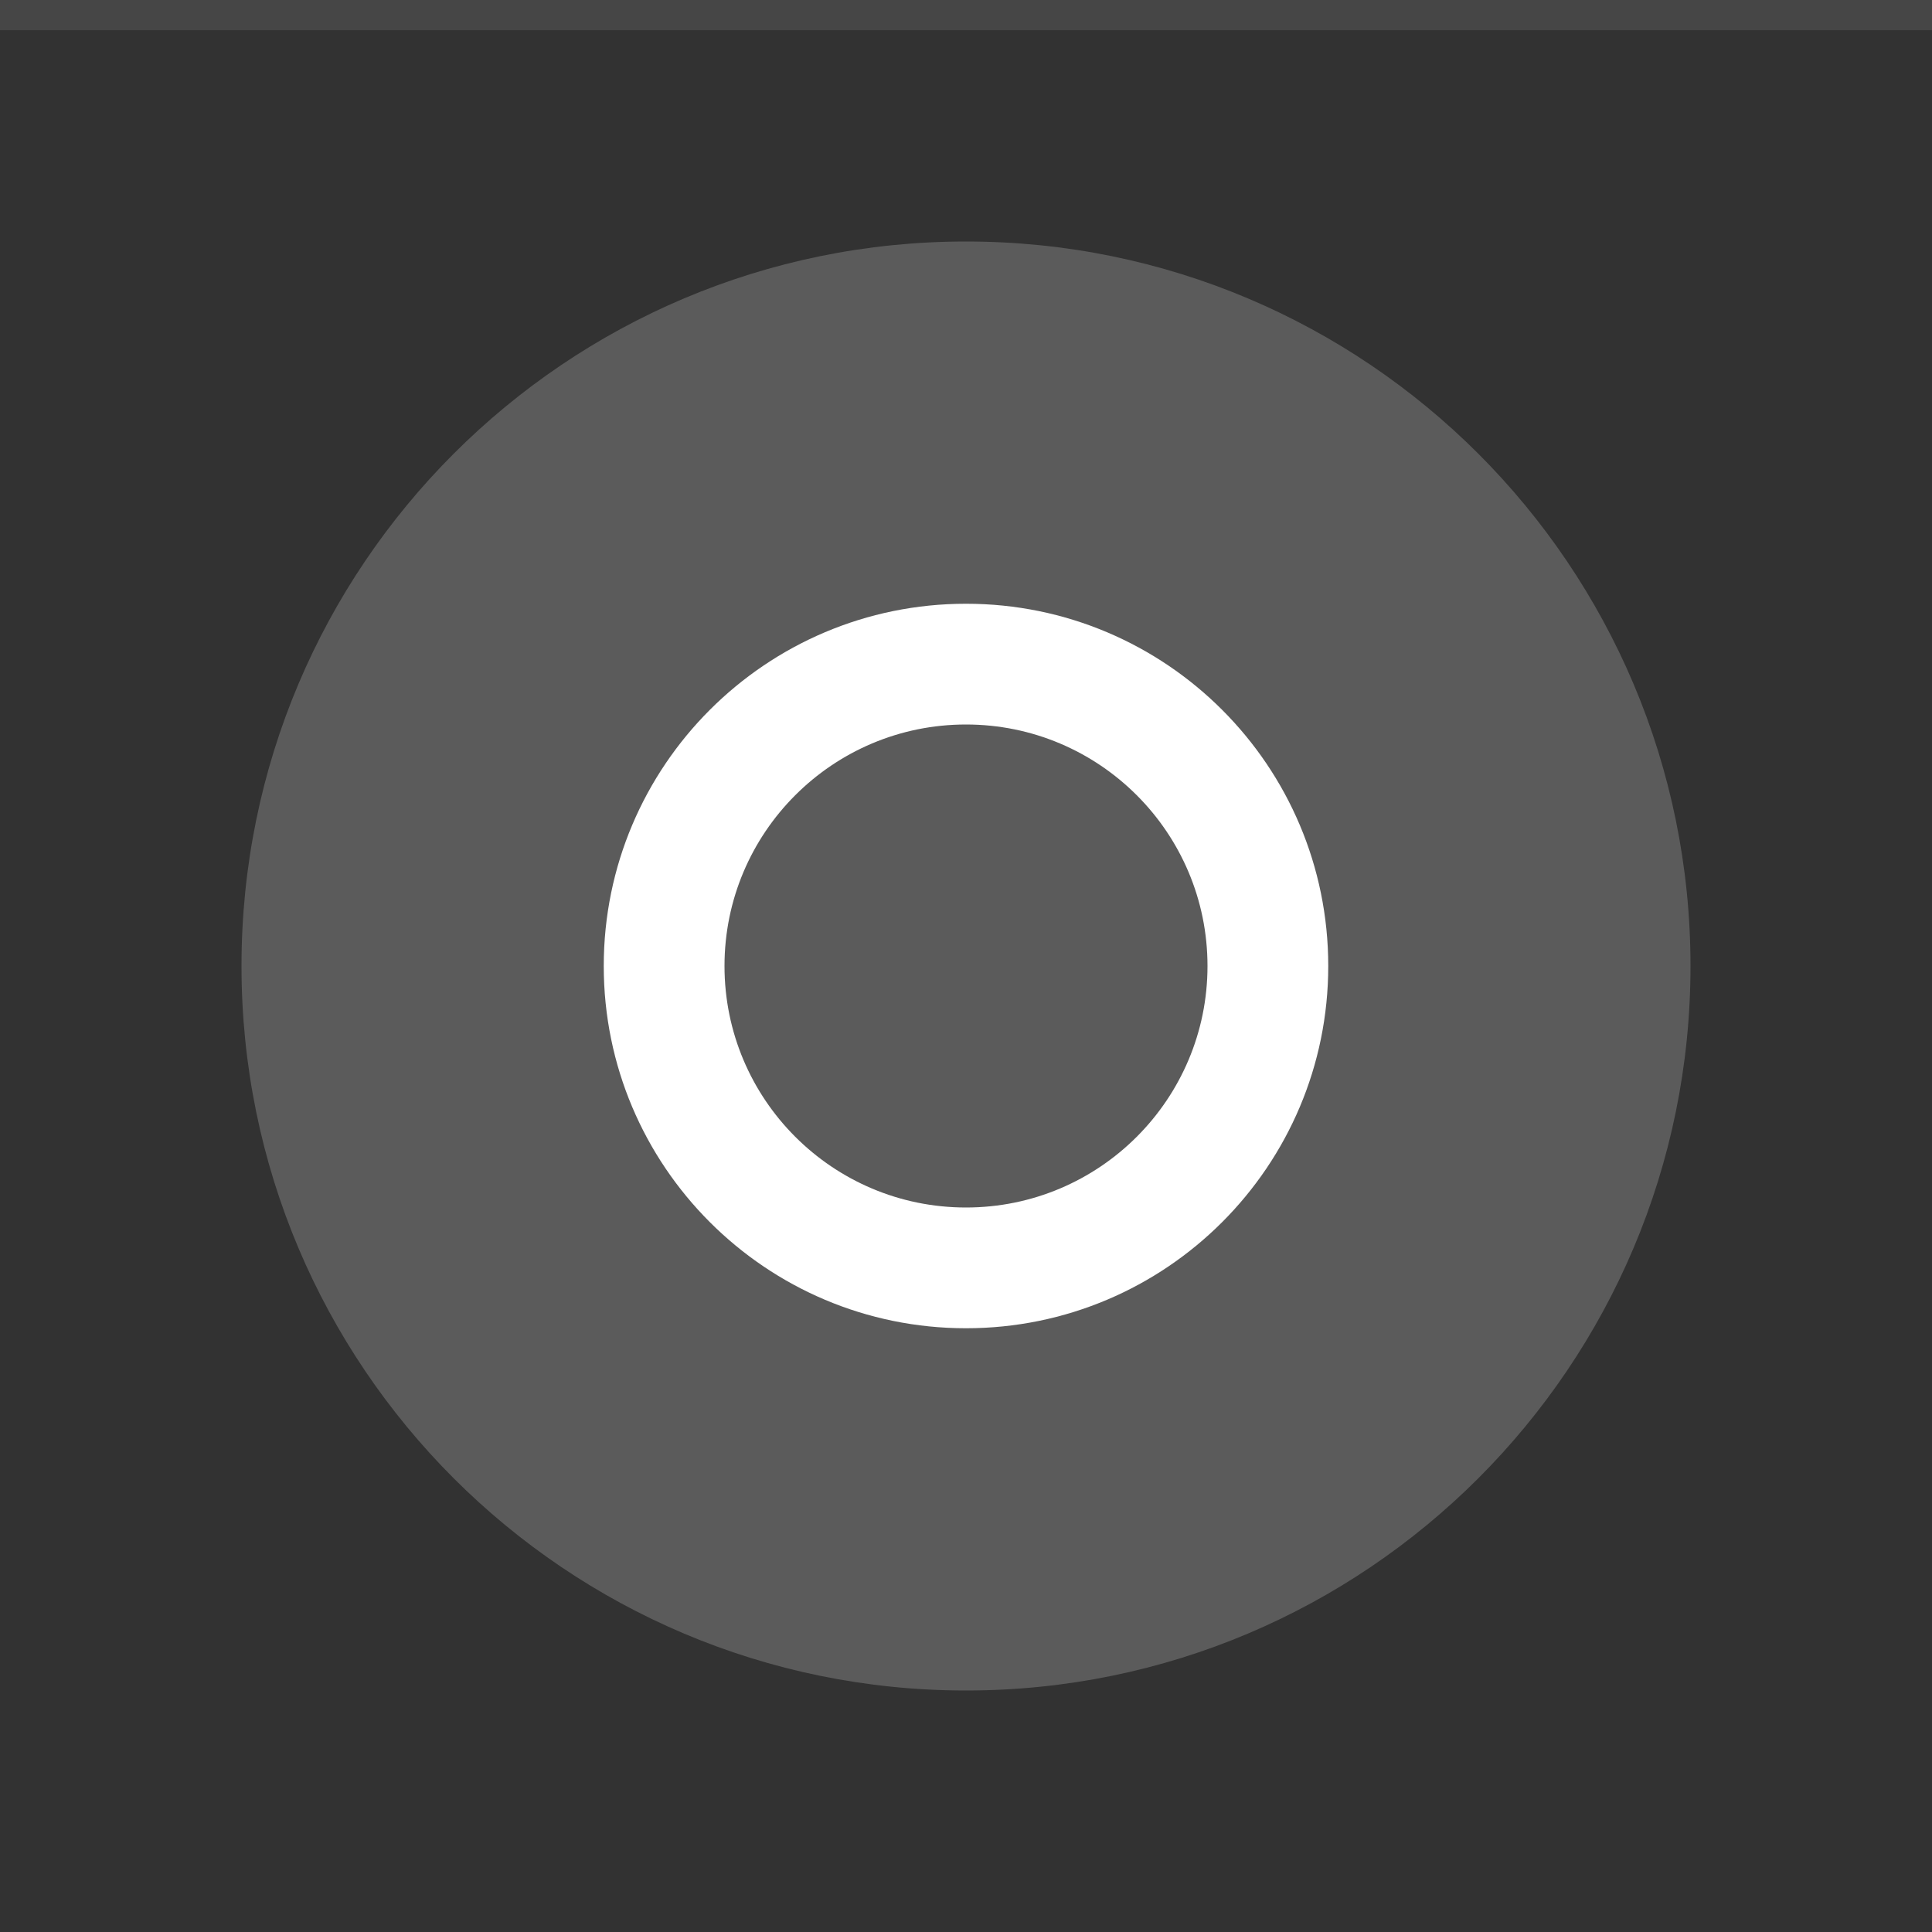
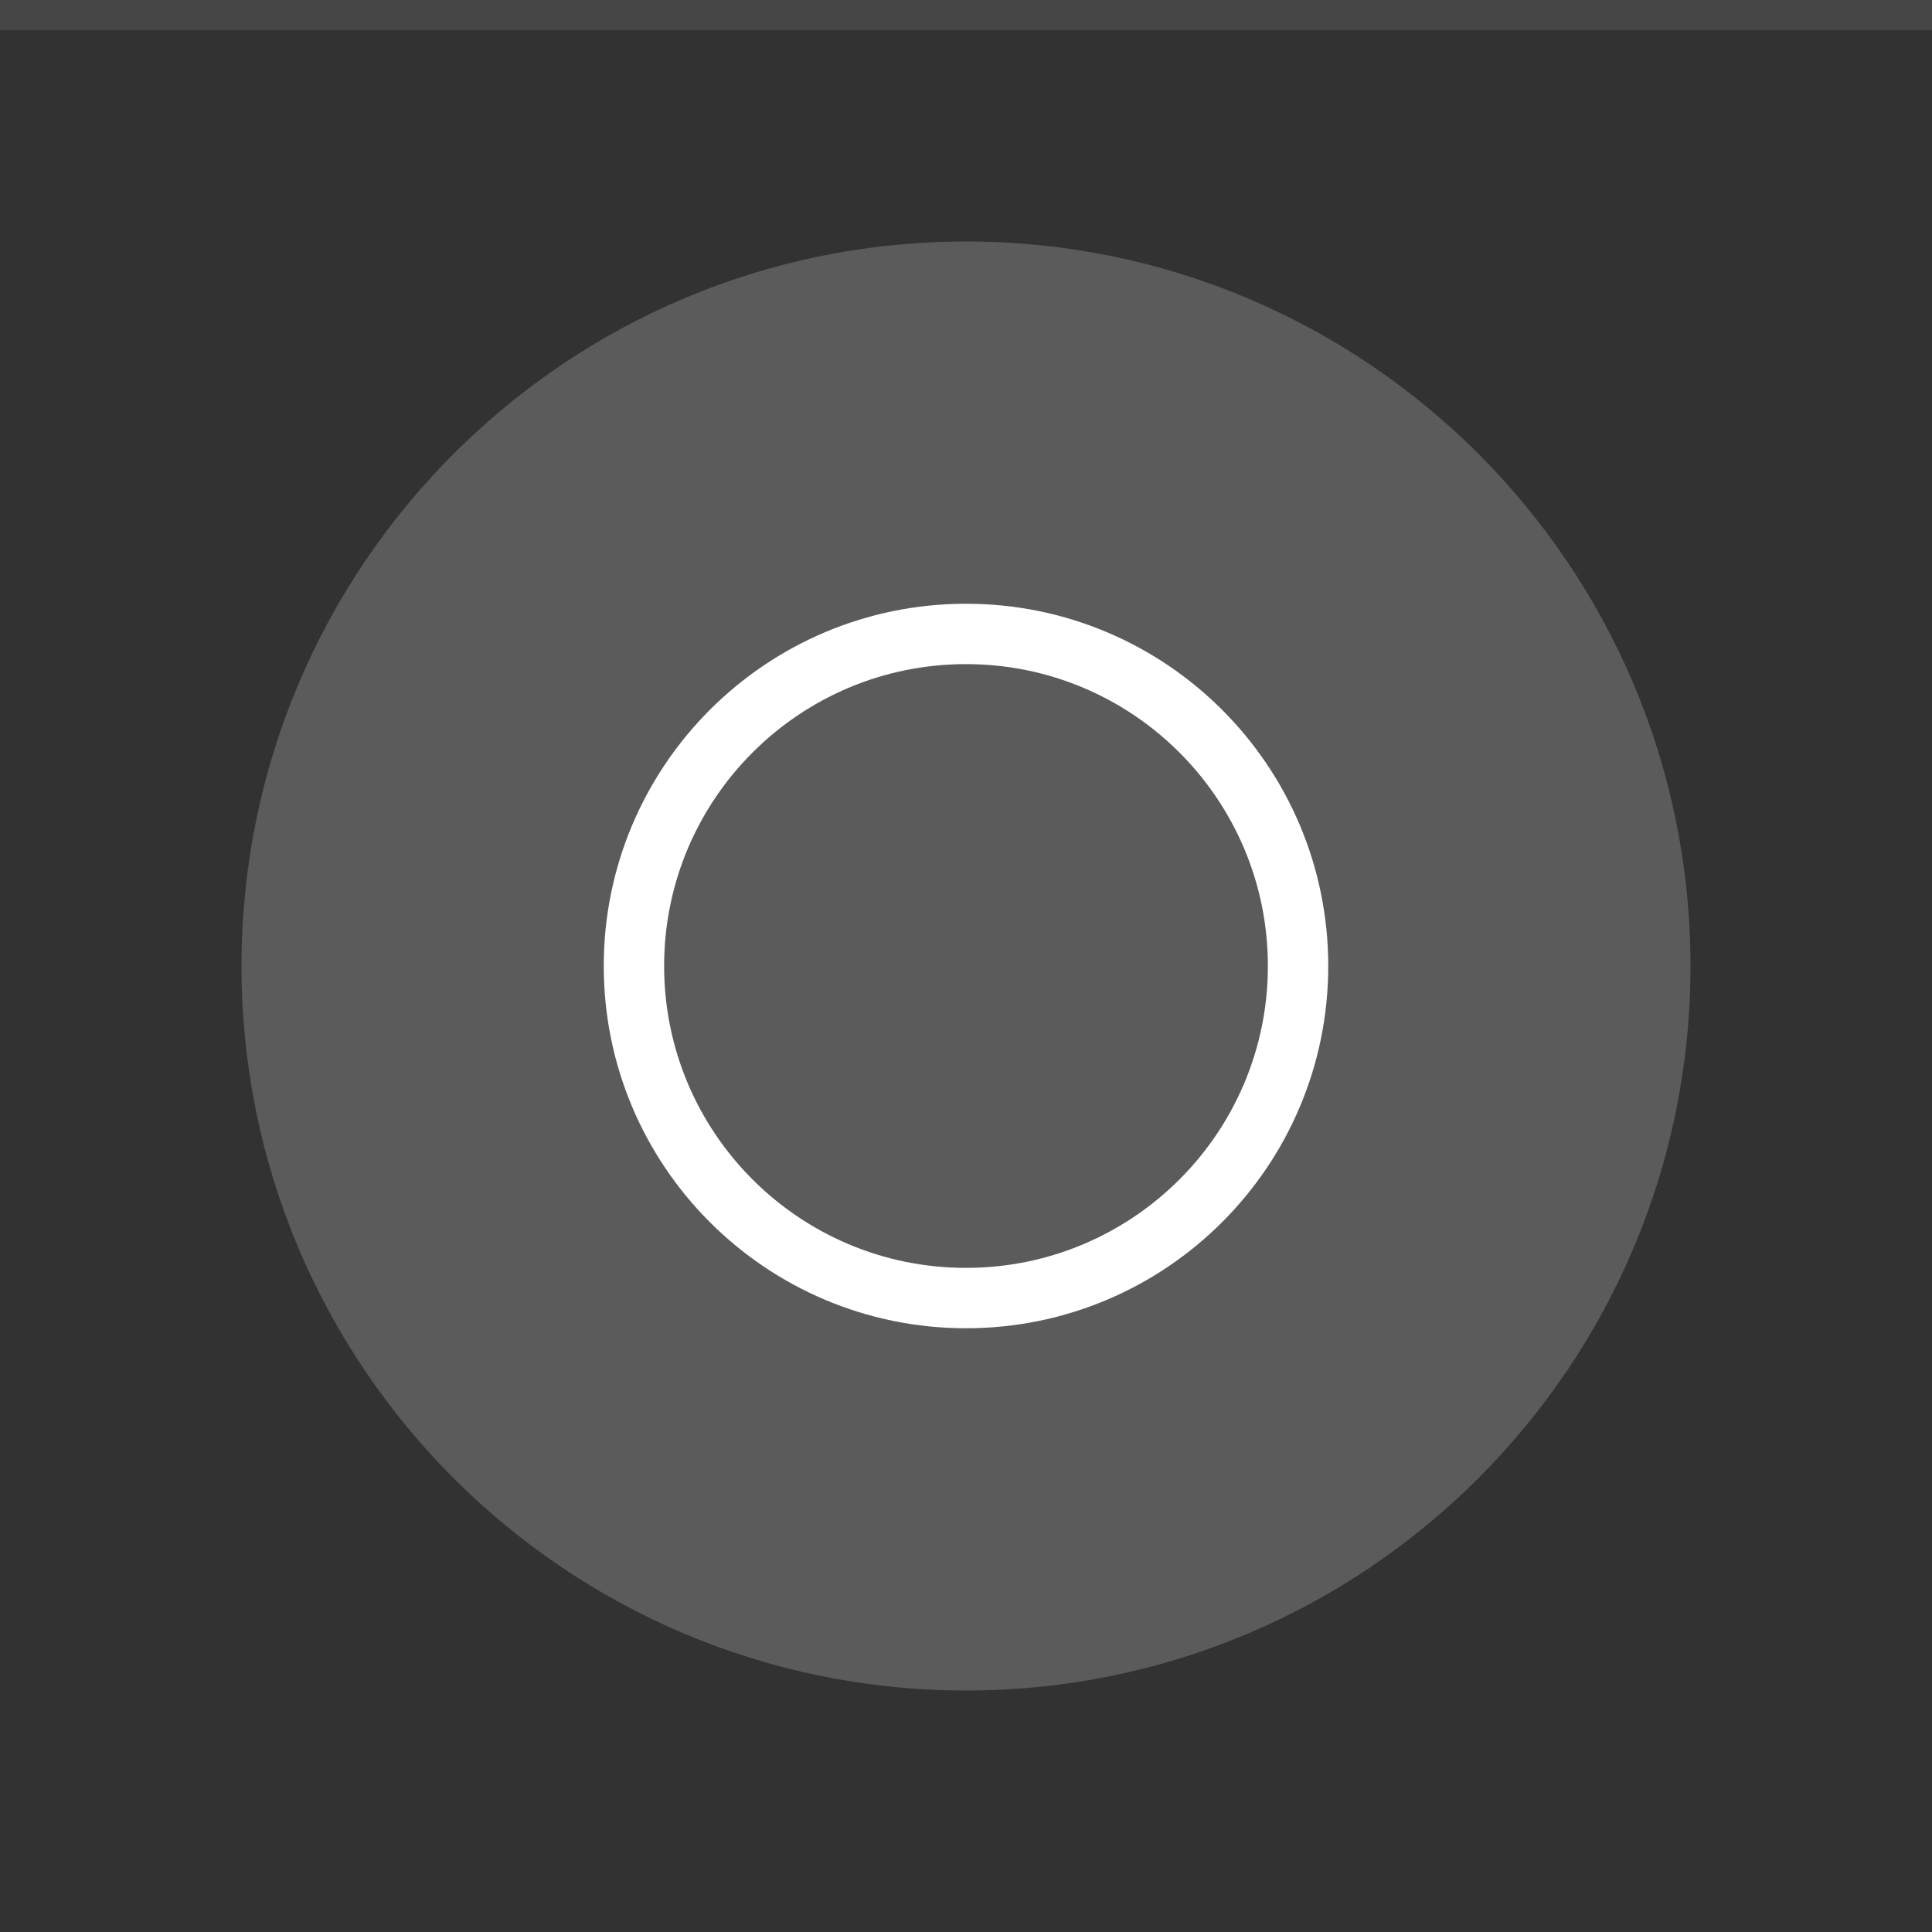
<svg xmlns="http://www.w3.org/2000/svg" width="64" height="64" viewBox="0 0 64 64">
  <rect width="64" height="64" fill="#323232" />
  <rect width="64" height="1" fill="#FFFFFF" fill-opacity="0.1" />
  <g transform="scale(2)" fill="#FFFFFF">
    <circle cx="16" cy="16" r="12" opacity="0.2" />
-     <path d="m16 10a6 6 0 0 0 -6 6 6 6 0 0 0 6 6 6 6 0 0 0 6 -6 6 6 0 0 0 -6 -6zm0 2a4 4 0 0 1 4 4 4 4 0 0 1 -4 4 4 4 0 0 1 -4 -4 4 4 0 0 1 4 -4z" />
+     <circle cx="16" cy="16" r="5.5" fill="none" stroke="#FFFFFF" stroke-width="1" />
  </g>
</svg>
